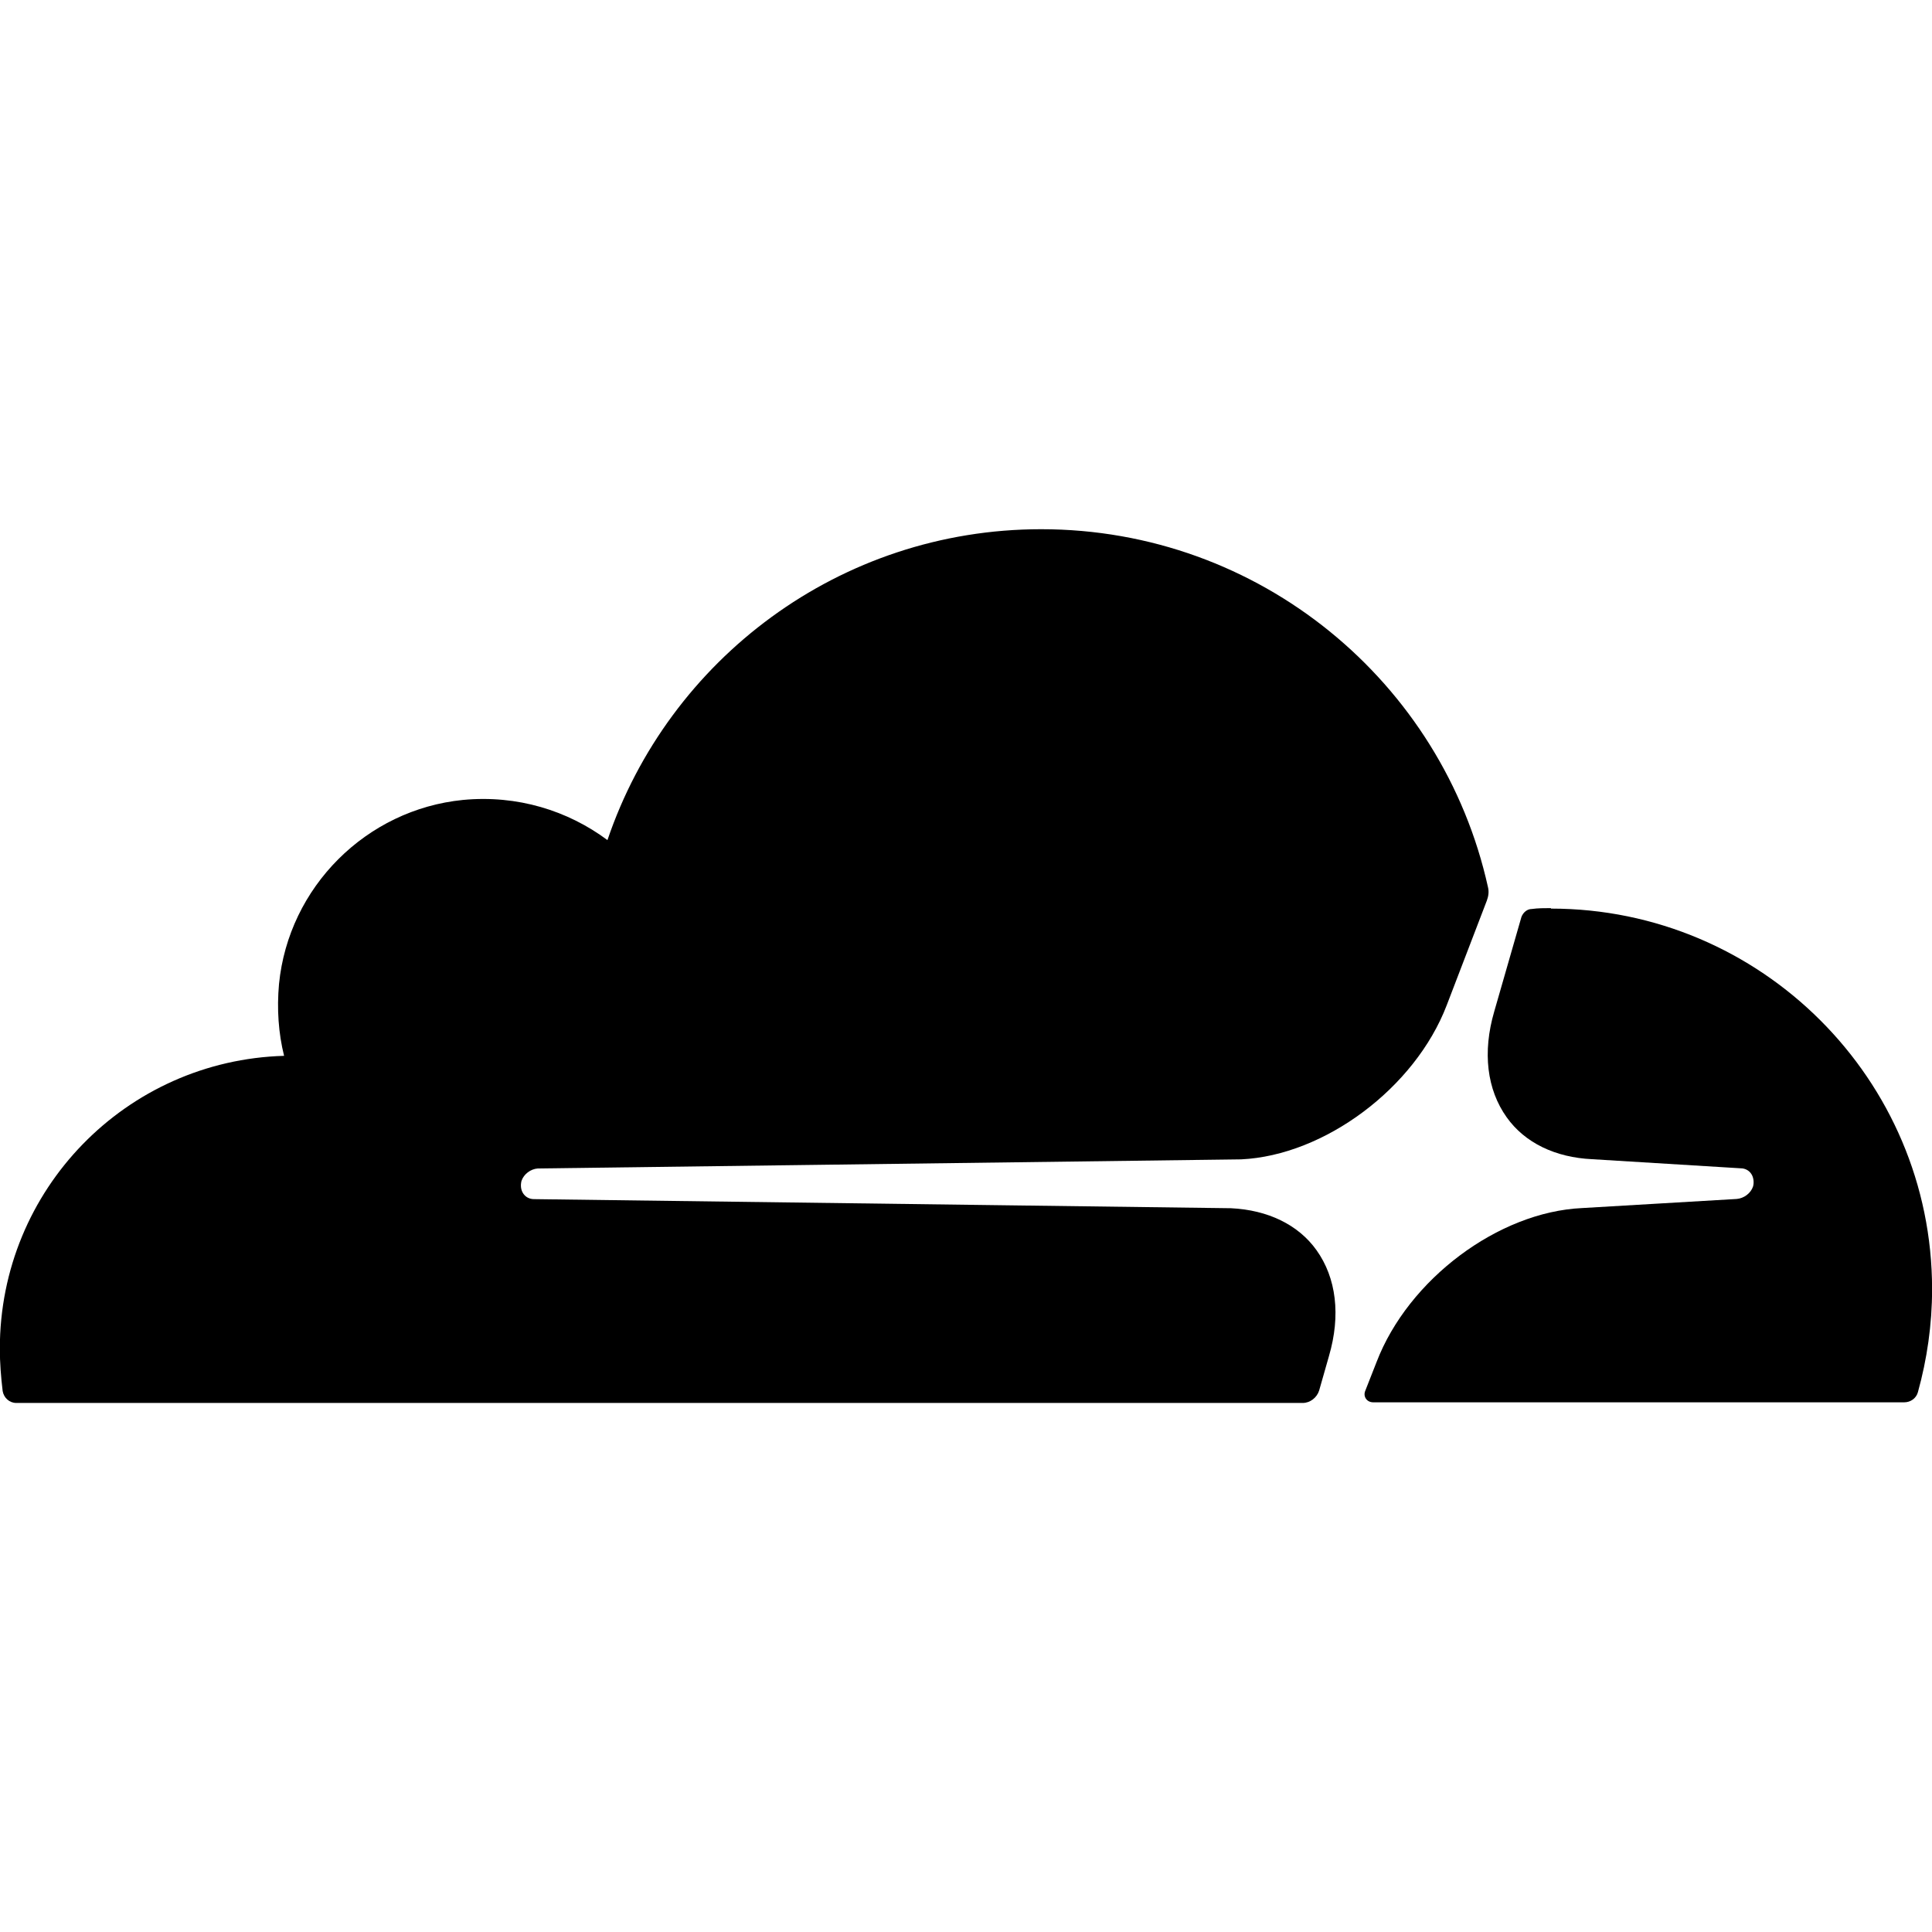
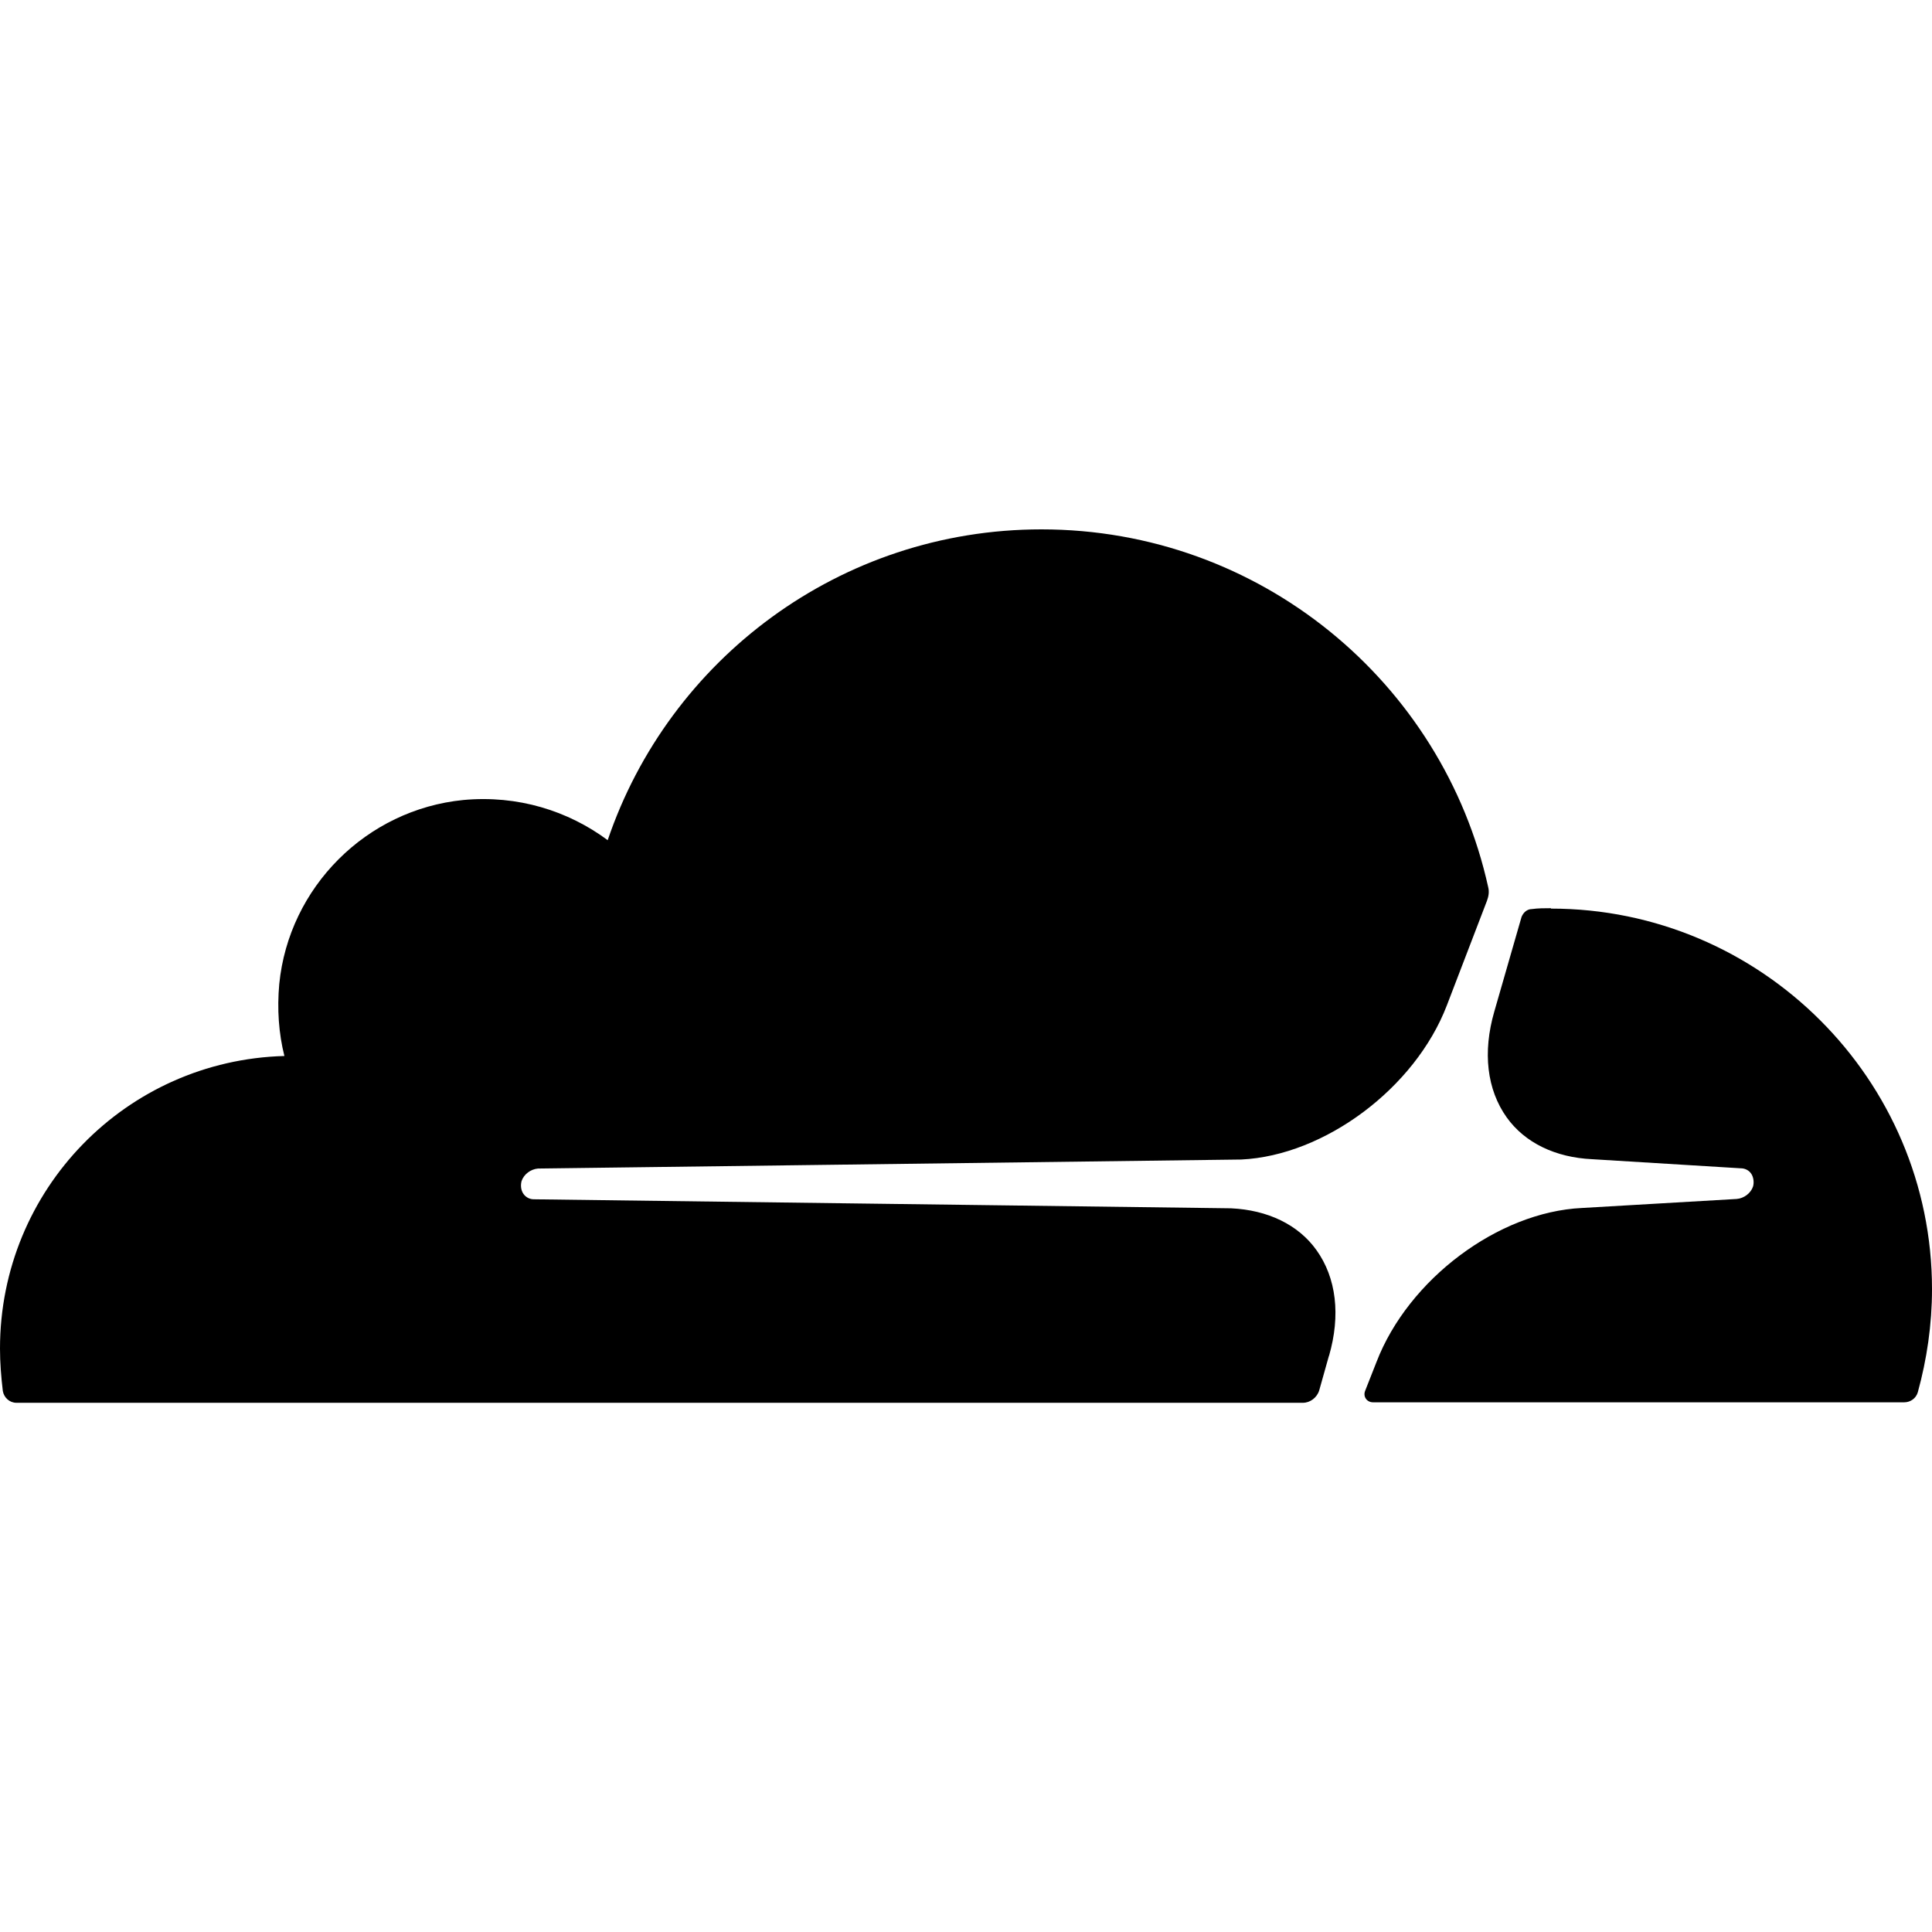
<svg xmlns="http://www.w3.org/2000/svg" role="img" viewBox="0 0 24 24">
-   <path class="st2" d="M16.509 16.845c.148-.506.091-.971-.155-1.315-.225-.316-.605-.499-1.062-.521l-8.659-.113c-.056 0-.105-.026-.134-.071-.028-.042-.035-.098-.021-.155.028-.084.113-.149.204-.155l8.736-.113c1.034-.049 2.159-.886 2.553-1.913l.499-1.301c.021-.056.028-.113.014-.168-.563-2.546-2.835-4.446-5.55-4.446-2.504 0-4.628 1.618-5.388 3.862-.492-.366-1.119-.563-1.794-.499-1.203.119-2.167 1.083-2.286 2.286-.028.31-.007.612.063.893-1.962.056-3.531 1.66-3.531 3.637 0 .176.014.352.035.527.014.084.084.148.169.148h15.981c.091 0 .176-.065.204-.155z" />
-   <path class="st3" d="M19.266 11.281c-.077 0-.162 0-.239.011-.056 0-.105.042-.127.098l-.338 1.175c-.148.506-.091.971.155 1.315.225.317.605.499 1.062.52l1.843.113c.056 0 .105.026.134.071.028.042.035.106.021.155-.028.084-.113.148-.204.155l-1.92.113c-1.041.048-2.159.886-2.553 1.913l-.141.359c-.028.071.021.141.099.141h6.598c.077 0 .148-.049.169-.126.113-.408.176-.837.176-1.28 0-2.603-2.124-4.727-4.734-4.727" />
+   <path d="M16.509 16.845c.147-.507.091-.971-.155-1.315-.225-.316-.605-.499-1.062-.52l-8.659-.112a.156.156 0 0 1-.133-.071c-.028-.042-.035-.099-.021-.155.028-.084.112-.148.204-.156l8.736-.112c1.035-.049 2.16-.887 2.554-1.914l.499-1.301c.021-.056.029-.113.015-.168-.562-2.546-2.835-4.445-5.55-4.445-2.504 0-4.628 1.618-5.388 3.861-.493-.366-1.119-.562-1.794-.499-1.203.119-2.167 1.083-2.286 2.286-.028.31-.007.613.064.894C1.568 13.171 0 14.775 0 16.752c0 .175.014.351.035.527.014.083.084.147.169.147h15.981c.091 0 .176-.065.203-.155l.12-.427zm2.757-5.563c-.077 0-.161 0-.238.011-.057 0-.105.042-.127.098l-.338 1.174c-.147.507-.092.971.154 1.316.226.316.606.498 1.062.519l1.844.113c.056 0 .105.026.133.07.028.043.035.107.021.156-.028.084-.113.148-.204.155l-1.921.112c-1.041.049-2.158.887-2.553 1.914l-.141.358c-.028.071.021.142.099.142h6.598c.077 0 .147-.049.169-.126.112-.408.176-.837.176-1.28 0-2.603-2.125-4.727-4.734-4.727" />
</svg>
